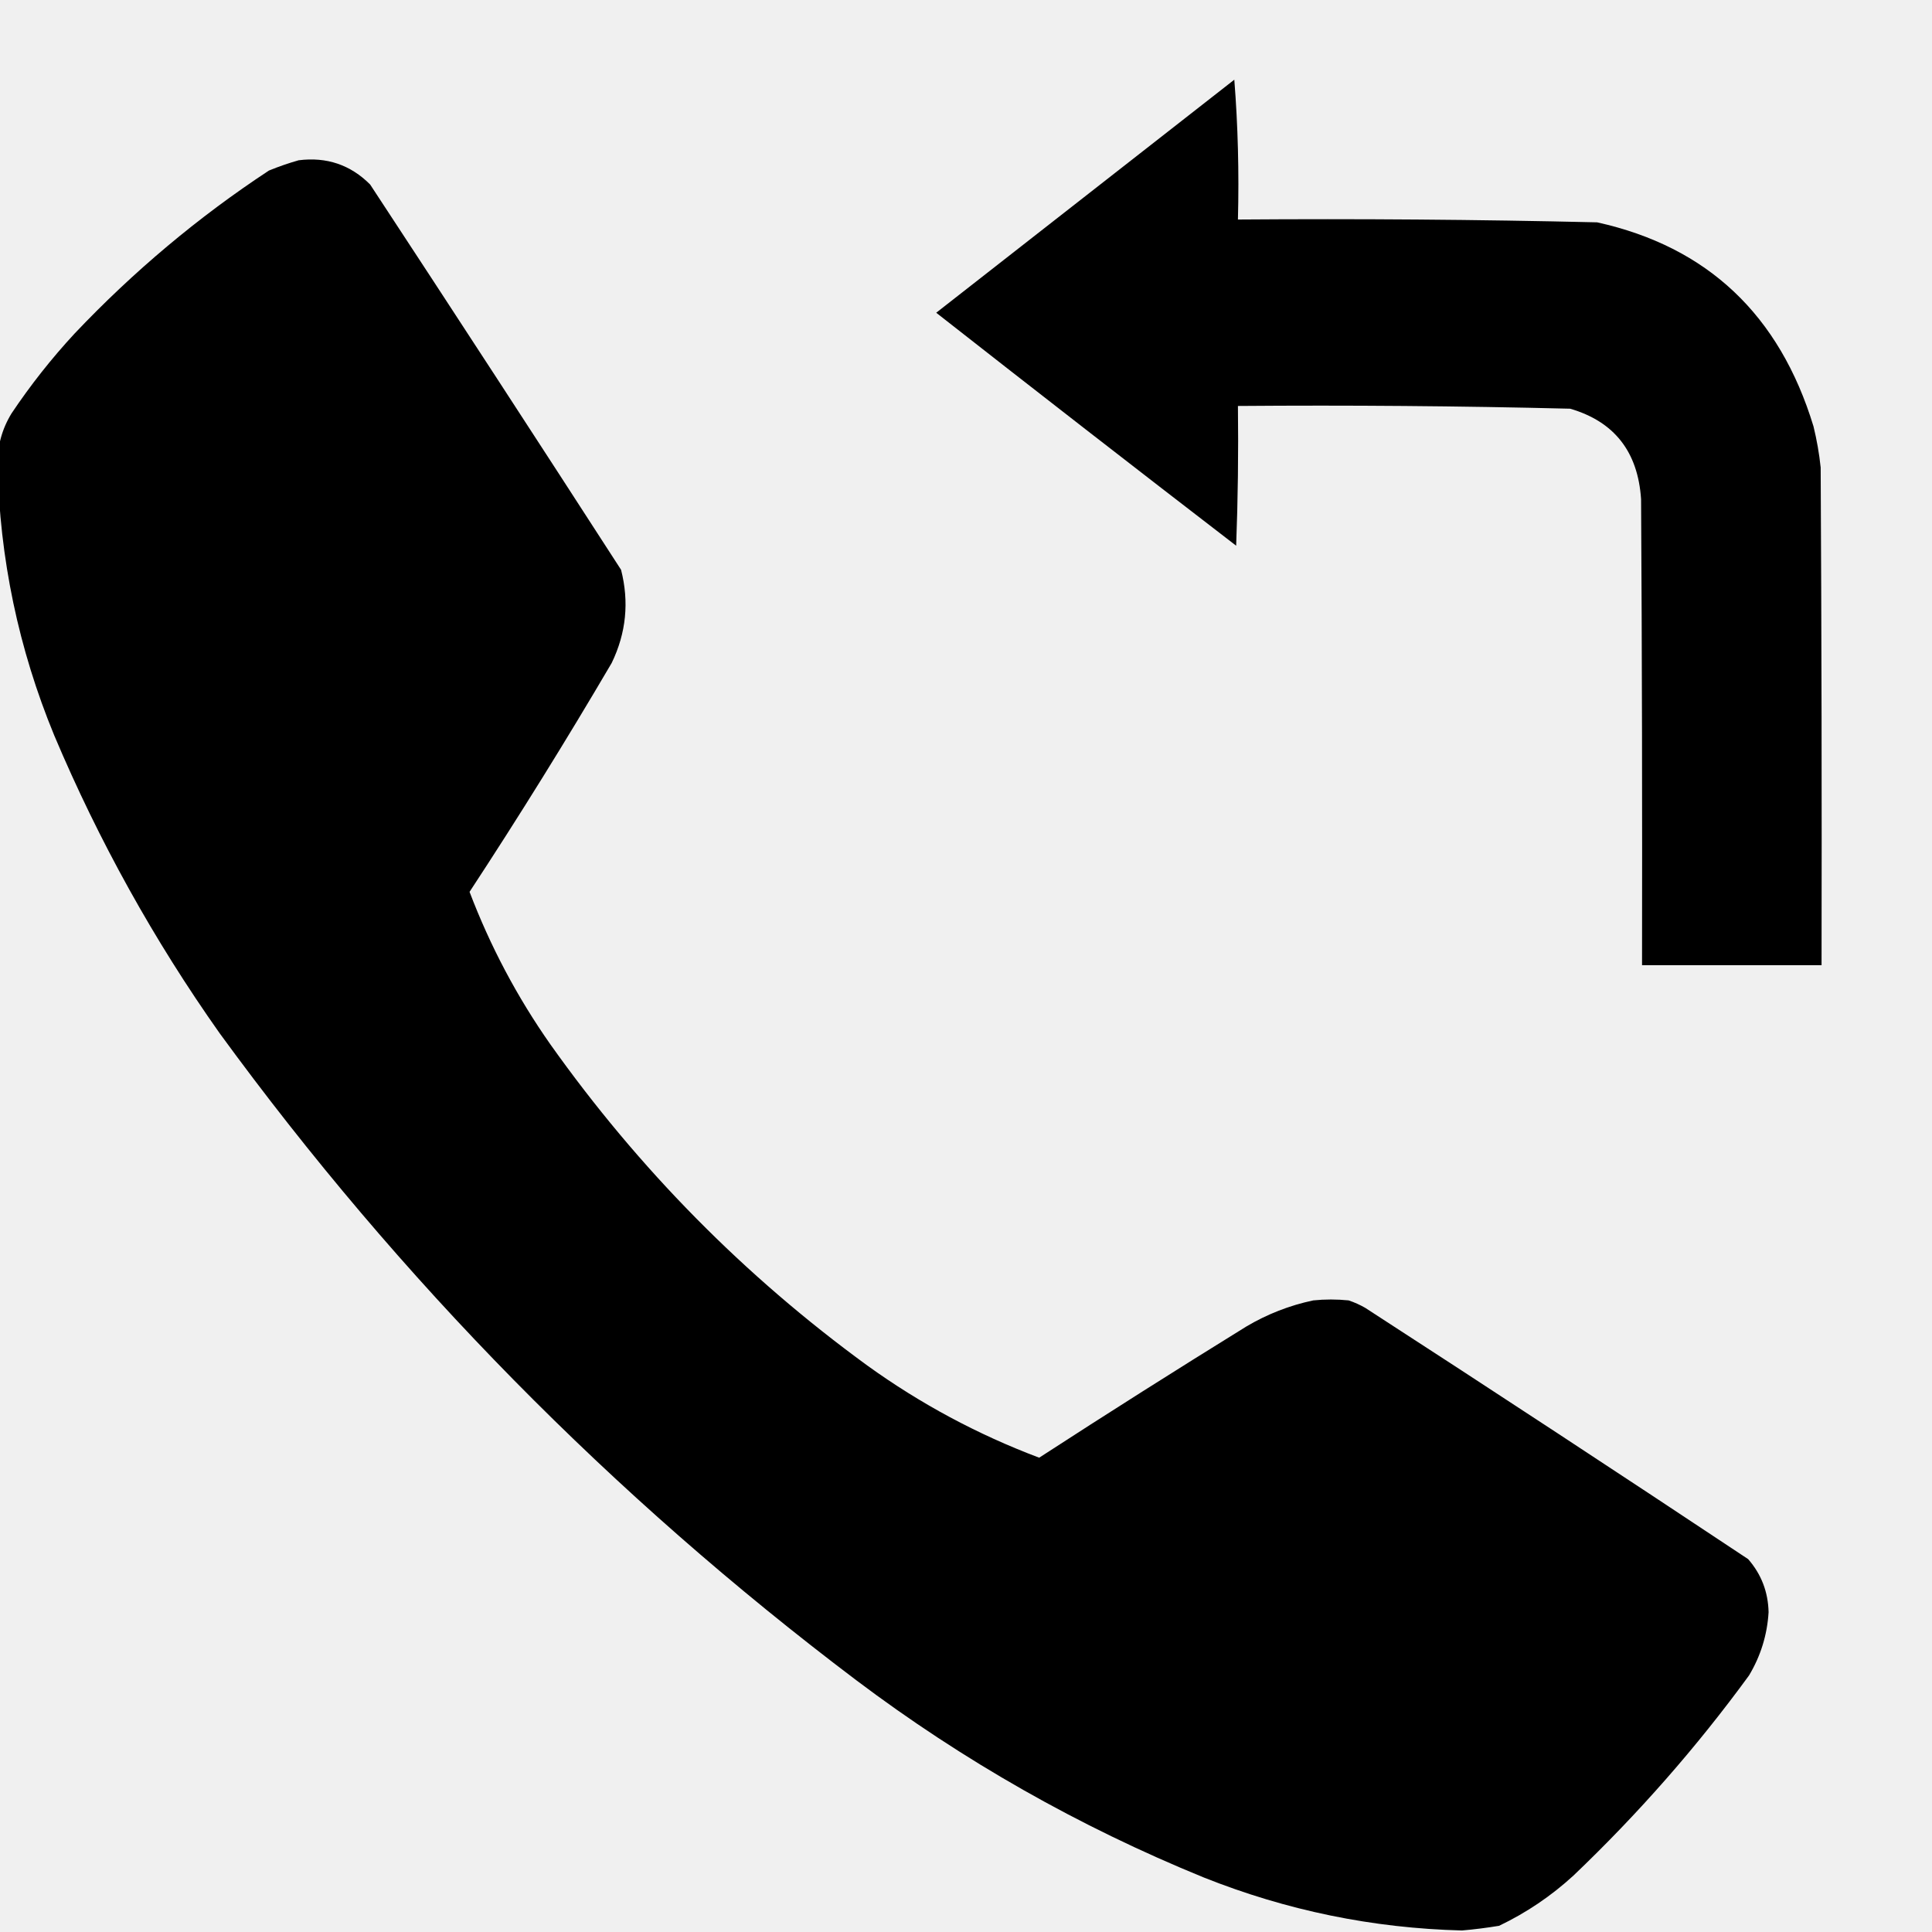
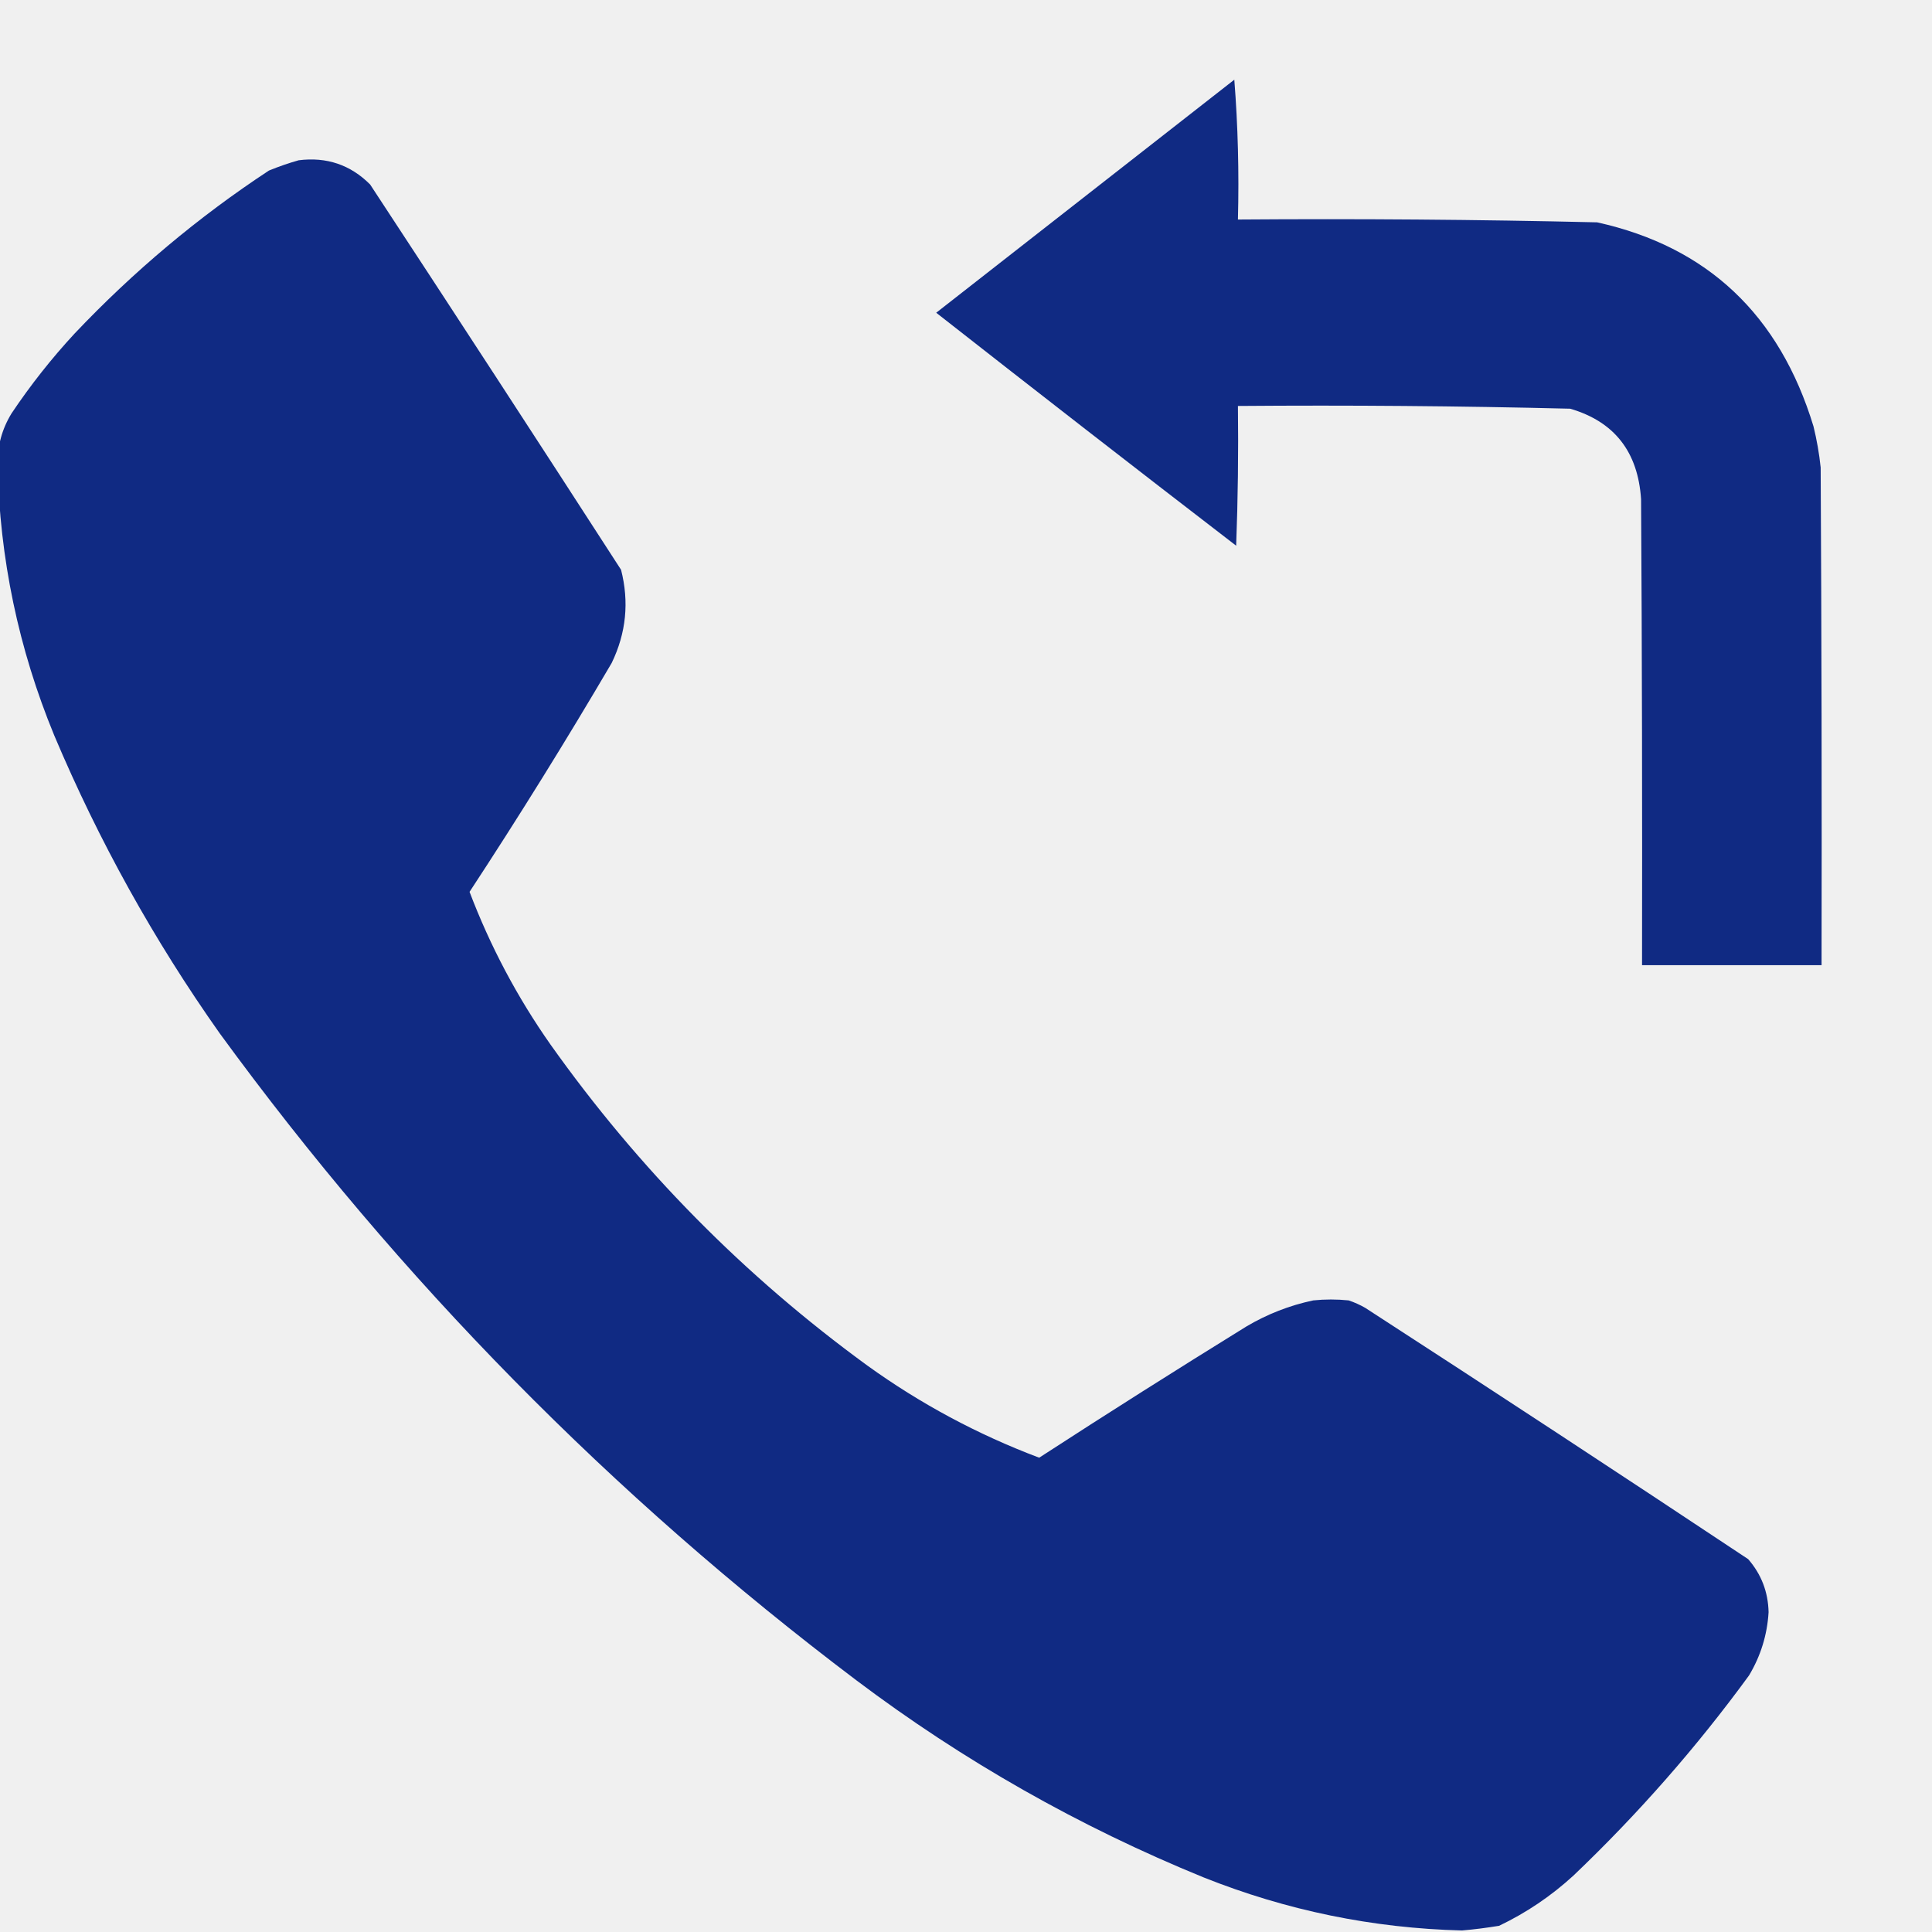
<svg xmlns="http://www.w3.org/2000/svg" width="24" height="24" viewBox="0 0 24 24" fill="none">
  <g clip-path="url(#clip0_225_387)">
-     <path opacity="0.998" fill-rule="evenodd" clip-rule="evenodd" d="M3.71 1.991C4.057 1.947 4.354 2.047 4.598 2.292C5.643 3.883 6.682 5.479 7.715 7.078C7.817 7.477 7.779 7.862 7.599 8.235C7.034 9.198 6.445 10.146 5.833 11.079C6.09 11.755 6.425 12.387 6.838 12.975C7.934 14.519 9.245 15.849 10.774 16.963C11.433 17.438 12.145 17.82 12.909 18.108C13.761 17.555 14.619 17.012 15.483 16.478C15.743 16.324 16.02 16.216 16.314 16.154C16.46 16.139 16.606 16.139 16.753 16.154C16.825 16.178 16.894 16.209 16.96 16.247C18.552 17.278 20.137 18.319 21.716 19.368C21.88 19.556 21.964 19.775 21.97 20.027C21.953 20.309 21.872 20.571 21.727 20.813C21.076 21.705 20.349 22.533 19.546 23.299C19.269 23.553 18.961 23.761 18.622 23.923C18.469 23.948 18.315 23.968 18.161 23.981C17.053 23.953 15.983 23.733 14.952 23.322C13.401 22.689 11.962 21.871 10.635 20.871C7.603 18.581 4.967 15.903 2.729 12.836C1.913 11.681 1.228 10.448 0.674 9.136C0.23 8.059 -0.005 6.937 -0.03 5.772C-0.034 5.543 0.024 5.331 0.143 5.136C0.378 4.785 0.64 4.453 0.928 4.142C1.658 3.372 2.462 2.697 3.34 2.119C3.464 2.068 3.587 2.026 3.71 1.991Z" fill="black" />
-     <path opacity="0.999" fill-rule="evenodd" clip-rule="evenodd" d="M15.333 0.99C15.378 1.561 15.393 2.14 15.378 2.727C16.866 2.716 18.353 2.727 19.84 2.762C21.21 3.065 22.106 3.91 22.528 5.297C22.569 5.465 22.599 5.635 22.617 5.807C22.628 7.868 22.632 9.929 22.628 11.99C21.885 11.99 21.141 11.99 20.398 11.99C20.401 10.06 20.398 8.13 20.386 6.201C20.347 5.611 20.053 5.237 19.505 5.077C18.13 5.043 16.754 5.032 15.378 5.043C15.385 5.622 15.378 6.201 15.356 6.779C14.109 5.82 12.867 4.855 11.63 3.885C12.865 2.92 14.1 1.955 15.333 0.99Z" fill="black" />
+     <path opacity="0.998" fill-rule="evenodd" clip-rule="evenodd" d="M3.71 1.991C4.057 1.947 4.354 2.047 4.598 2.292C5.643 3.883 6.682 5.479 7.715 7.078C7.817 7.477 7.779 7.862 7.599 8.235C7.034 9.198 6.445 10.146 5.833 11.079C6.09 11.755 6.425 12.387 6.838 12.975C7.934 14.519 9.245 15.849 10.774 16.963C11.433 17.438 12.145 17.82 12.909 18.108C13.761 17.555 14.619 17.012 15.483 16.478C15.743 16.324 16.02 16.216 16.314 16.154C16.46 16.139 16.606 16.139 16.753 16.154C16.825 16.178 16.894 16.209 16.96 16.247C18.552 17.278 20.137 18.319 21.716 19.368C21.88 19.556 21.964 19.775 21.97 20.027C21.953 20.309 21.872 20.571 21.727 20.813C21.076 21.705 20.349 22.533 19.546 23.299C19.269 23.553 18.961 23.761 18.622 23.923C18.469 23.948 18.315 23.968 18.161 23.981C17.053 23.953 15.983 23.733 14.952 23.322C13.401 22.689 11.962 21.871 10.635 20.871C7.603 18.581 4.967 15.903 2.729 12.836C1.913 11.681 1.228 10.448 0.674 9.136C0.23 8.059 -0.005 6.937 -0.03 5.772C-0.034 5.543 0.024 5.331 0.143 5.136C0.378 4.785 0.64 4.453 0.928 4.142C1.658 3.372 2.462 2.697 3.34 2.119C3.464 2.068 3.587 2.026 3.71 1.991Z" fill="#102a83" />
+     <path opacity="0.999" fill-rule="evenodd" clip-rule="evenodd" d="M15.333 0.99C15.378 1.561 15.393 2.14 15.378 2.727C16.866 2.716 18.353 2.727 19.84 2.762C21.21 3.065 22.106 3.91 22.528 5.297C22.569 5.465 22.599 5.635 22.617 5.807C22.628 7.868 22.632 9.929 22.628 11.99C21.885 11.99 21.141 11.99 20.398 11.99C20.401 10.06 20.398 8.13 20.386 6.201C20.347 5.611 20.053 5.237 19.505 5.077C18.13 5.043 16.754 5.032 15.378 5.043C15.385 5.622 15.378 6.201 15.356 6.779C14.109 5.82 12.867 4.855 11.63 3.885C12.865 2.92 14.1 1.955 15.333 0.99Z" fill="#102a83" />
  </g>
  <defs>
    <clipPath id="clip0_225_387">
-       <rect width="24" height="24" fill="white" />
+       <rect width="24" height="24" fill="#102a83" />
    </clipPath>
  </defs>
</svg>
